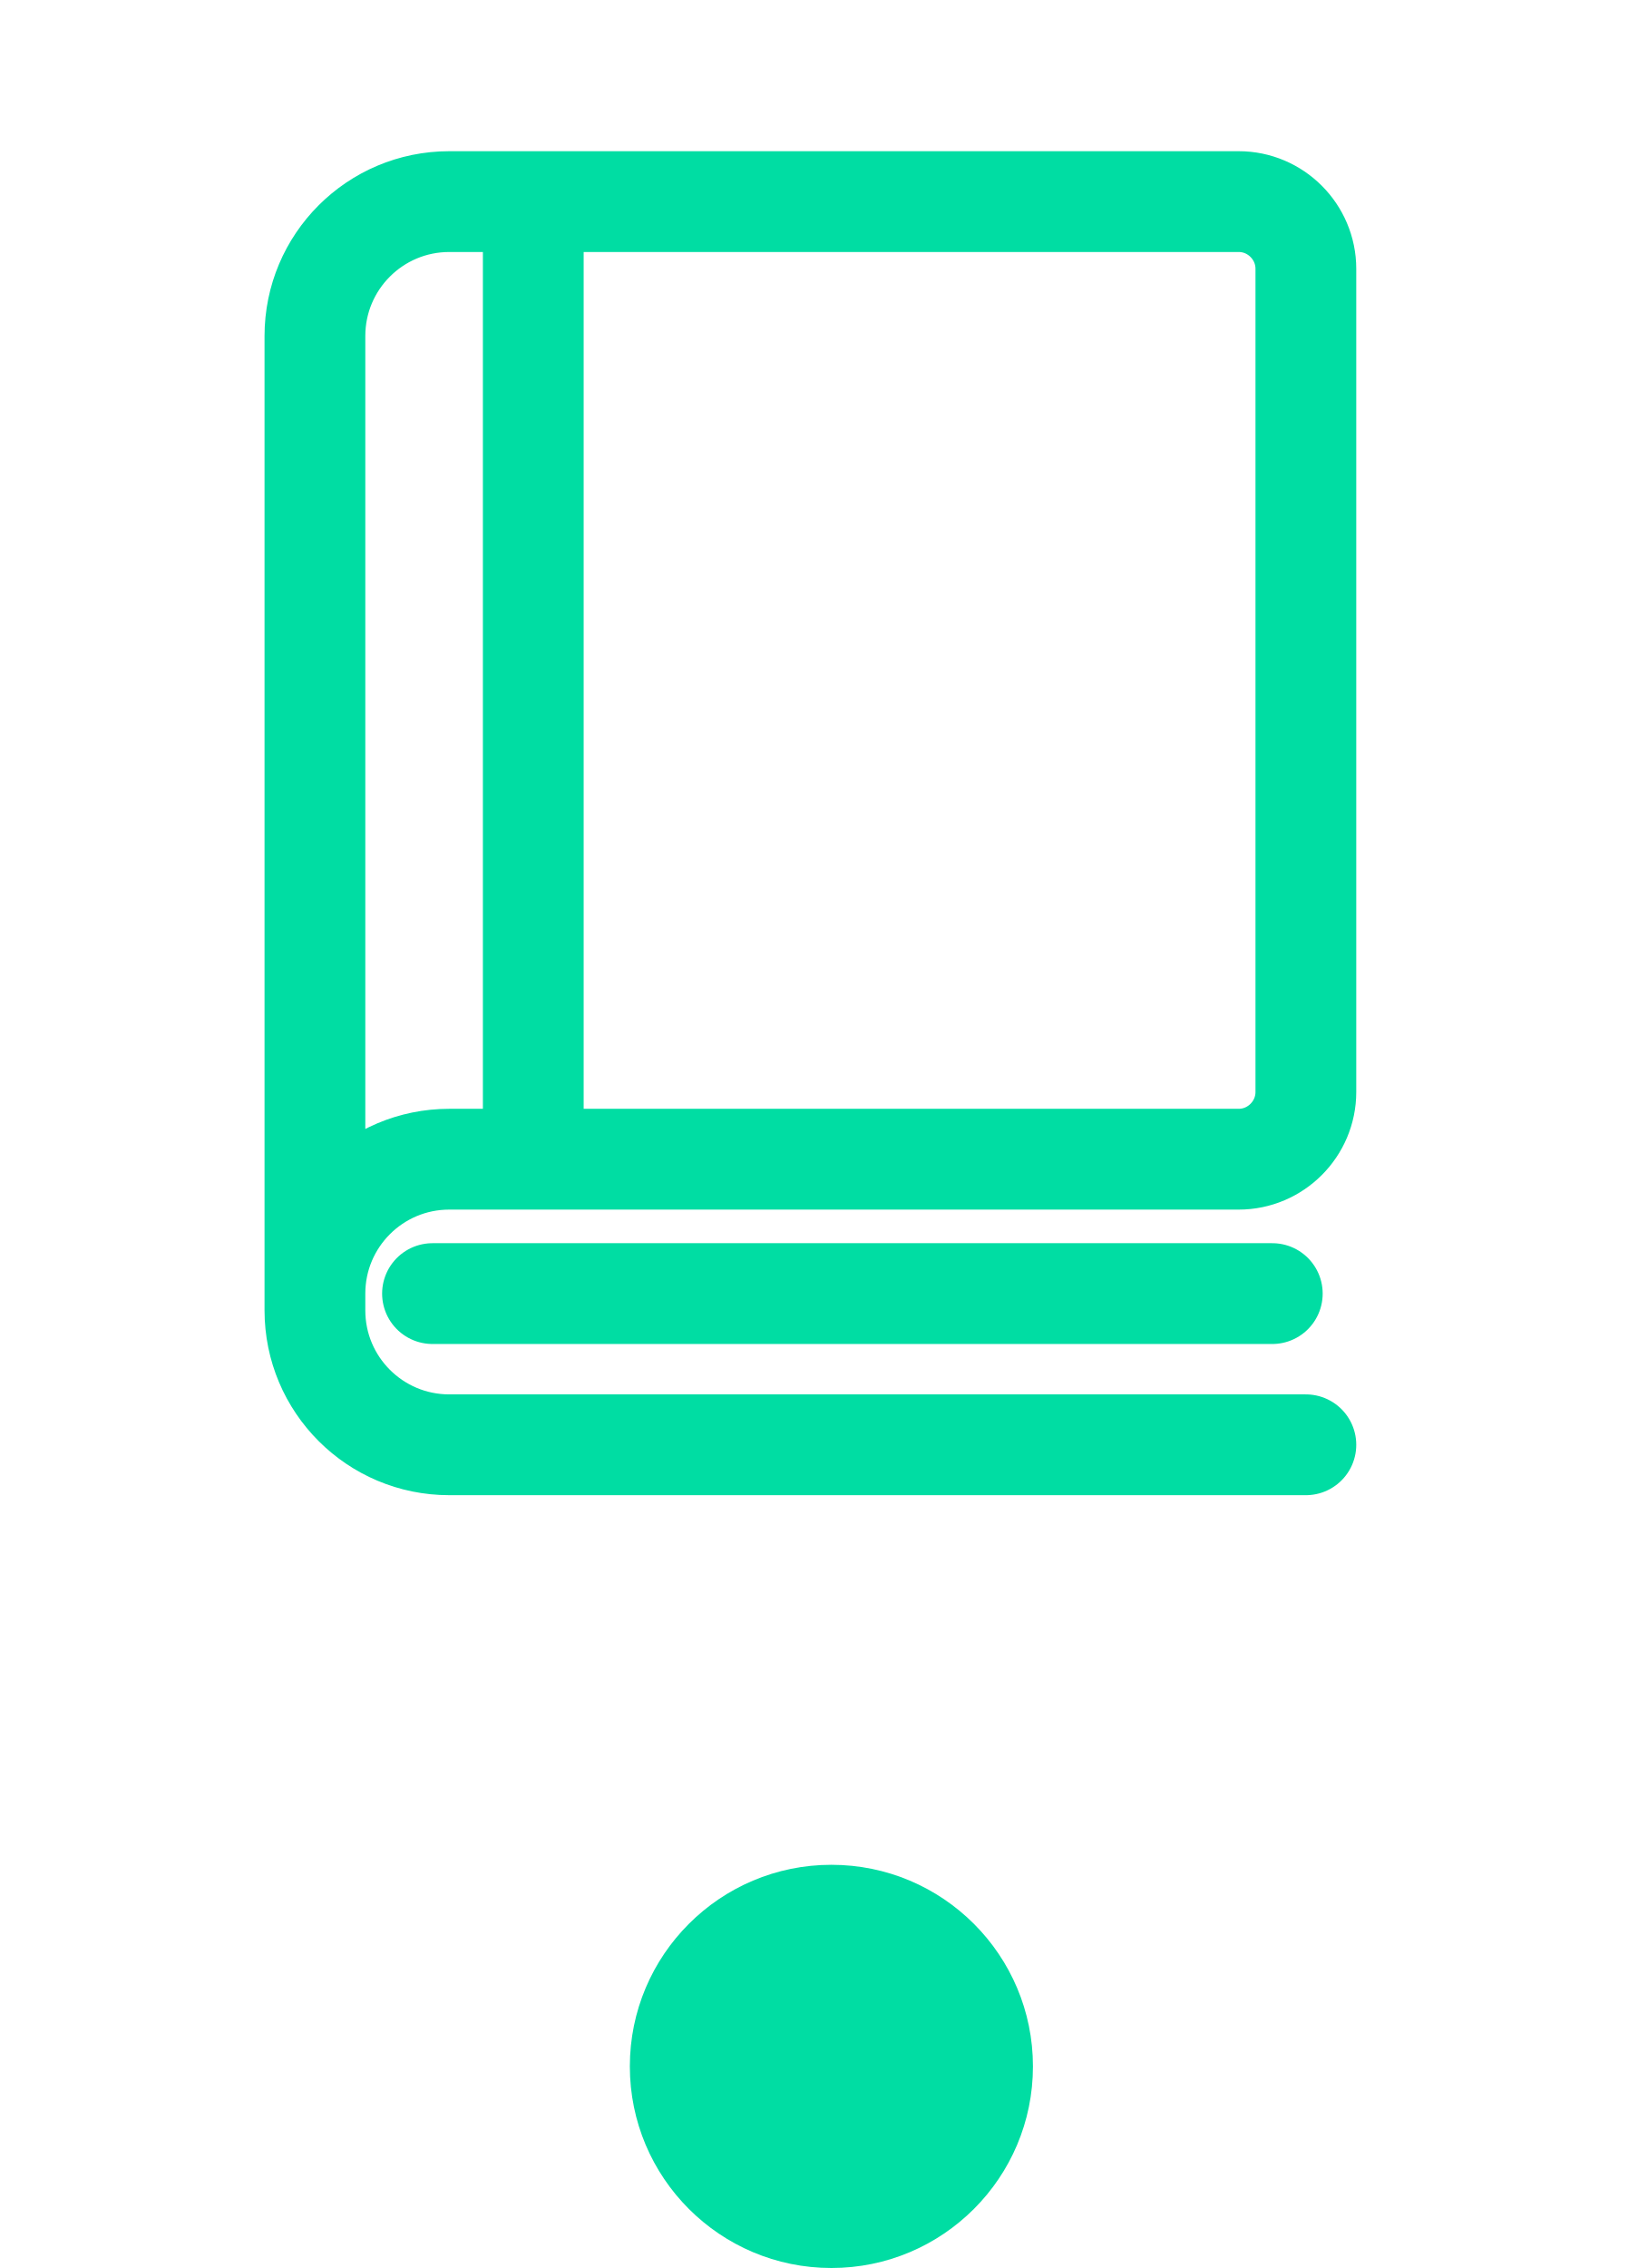
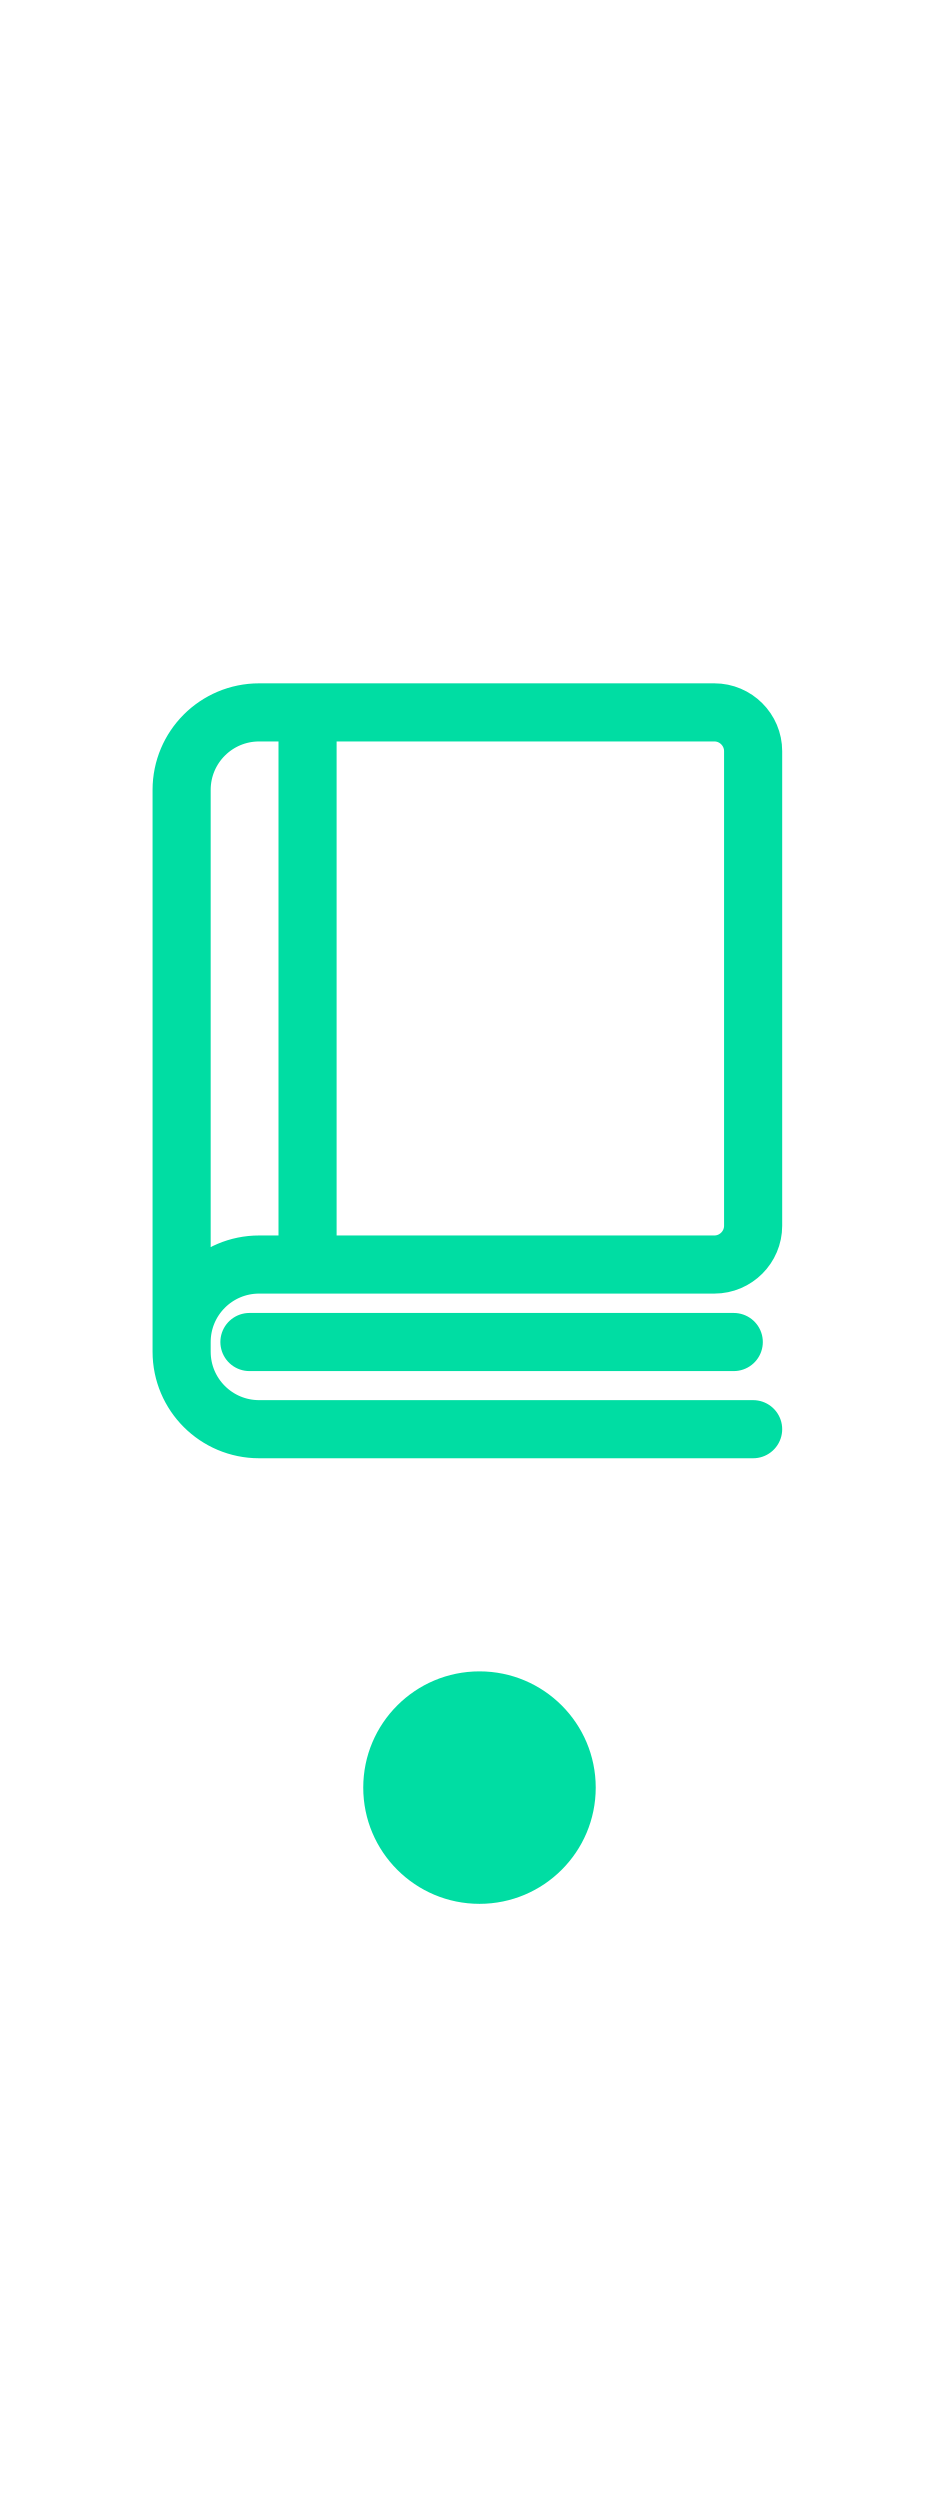
- <svg xmlns="http://www.w3.org/2000/svg" width="65" height="90" viewBox="0 0 65 90" fill="none">
+ <svg xmlns="http://www.w3.org/2000/svg" width="34" height="90" viewBox="0 0 65 90" fill="none">
  <path d="M12.5 51.333C12.5 48.387 14.887 46 17.833 46H49.167C50.633 46 51.833 44.8 51.833 43.333V10.667C51.833 9.2 50.633 8 49.167 8H17.833C14.887 8 12.5 10.387 12.5 13.333V52C12.5 54.947 14.887 57.333 17.833 57.333H51.833" stroke="#00DDA3" stroke-width="4" stroke-miterlimit="10" stroke-linecap="round" />
  <path d="M50.5 51.333H17.167" stroke="#00DDA3" stroke-width="4" stroke-miterlimit="10" stroke-linecap="round" />
  <path d="M21.167 8.667V45.333" stroke="#00DDA3" stroke-width="4" stroke-miterlimit="10" stroke-linecap="round" />
  <circle cx="33" cy="82" r="8" fill="#00DDA3" />
</svg>
